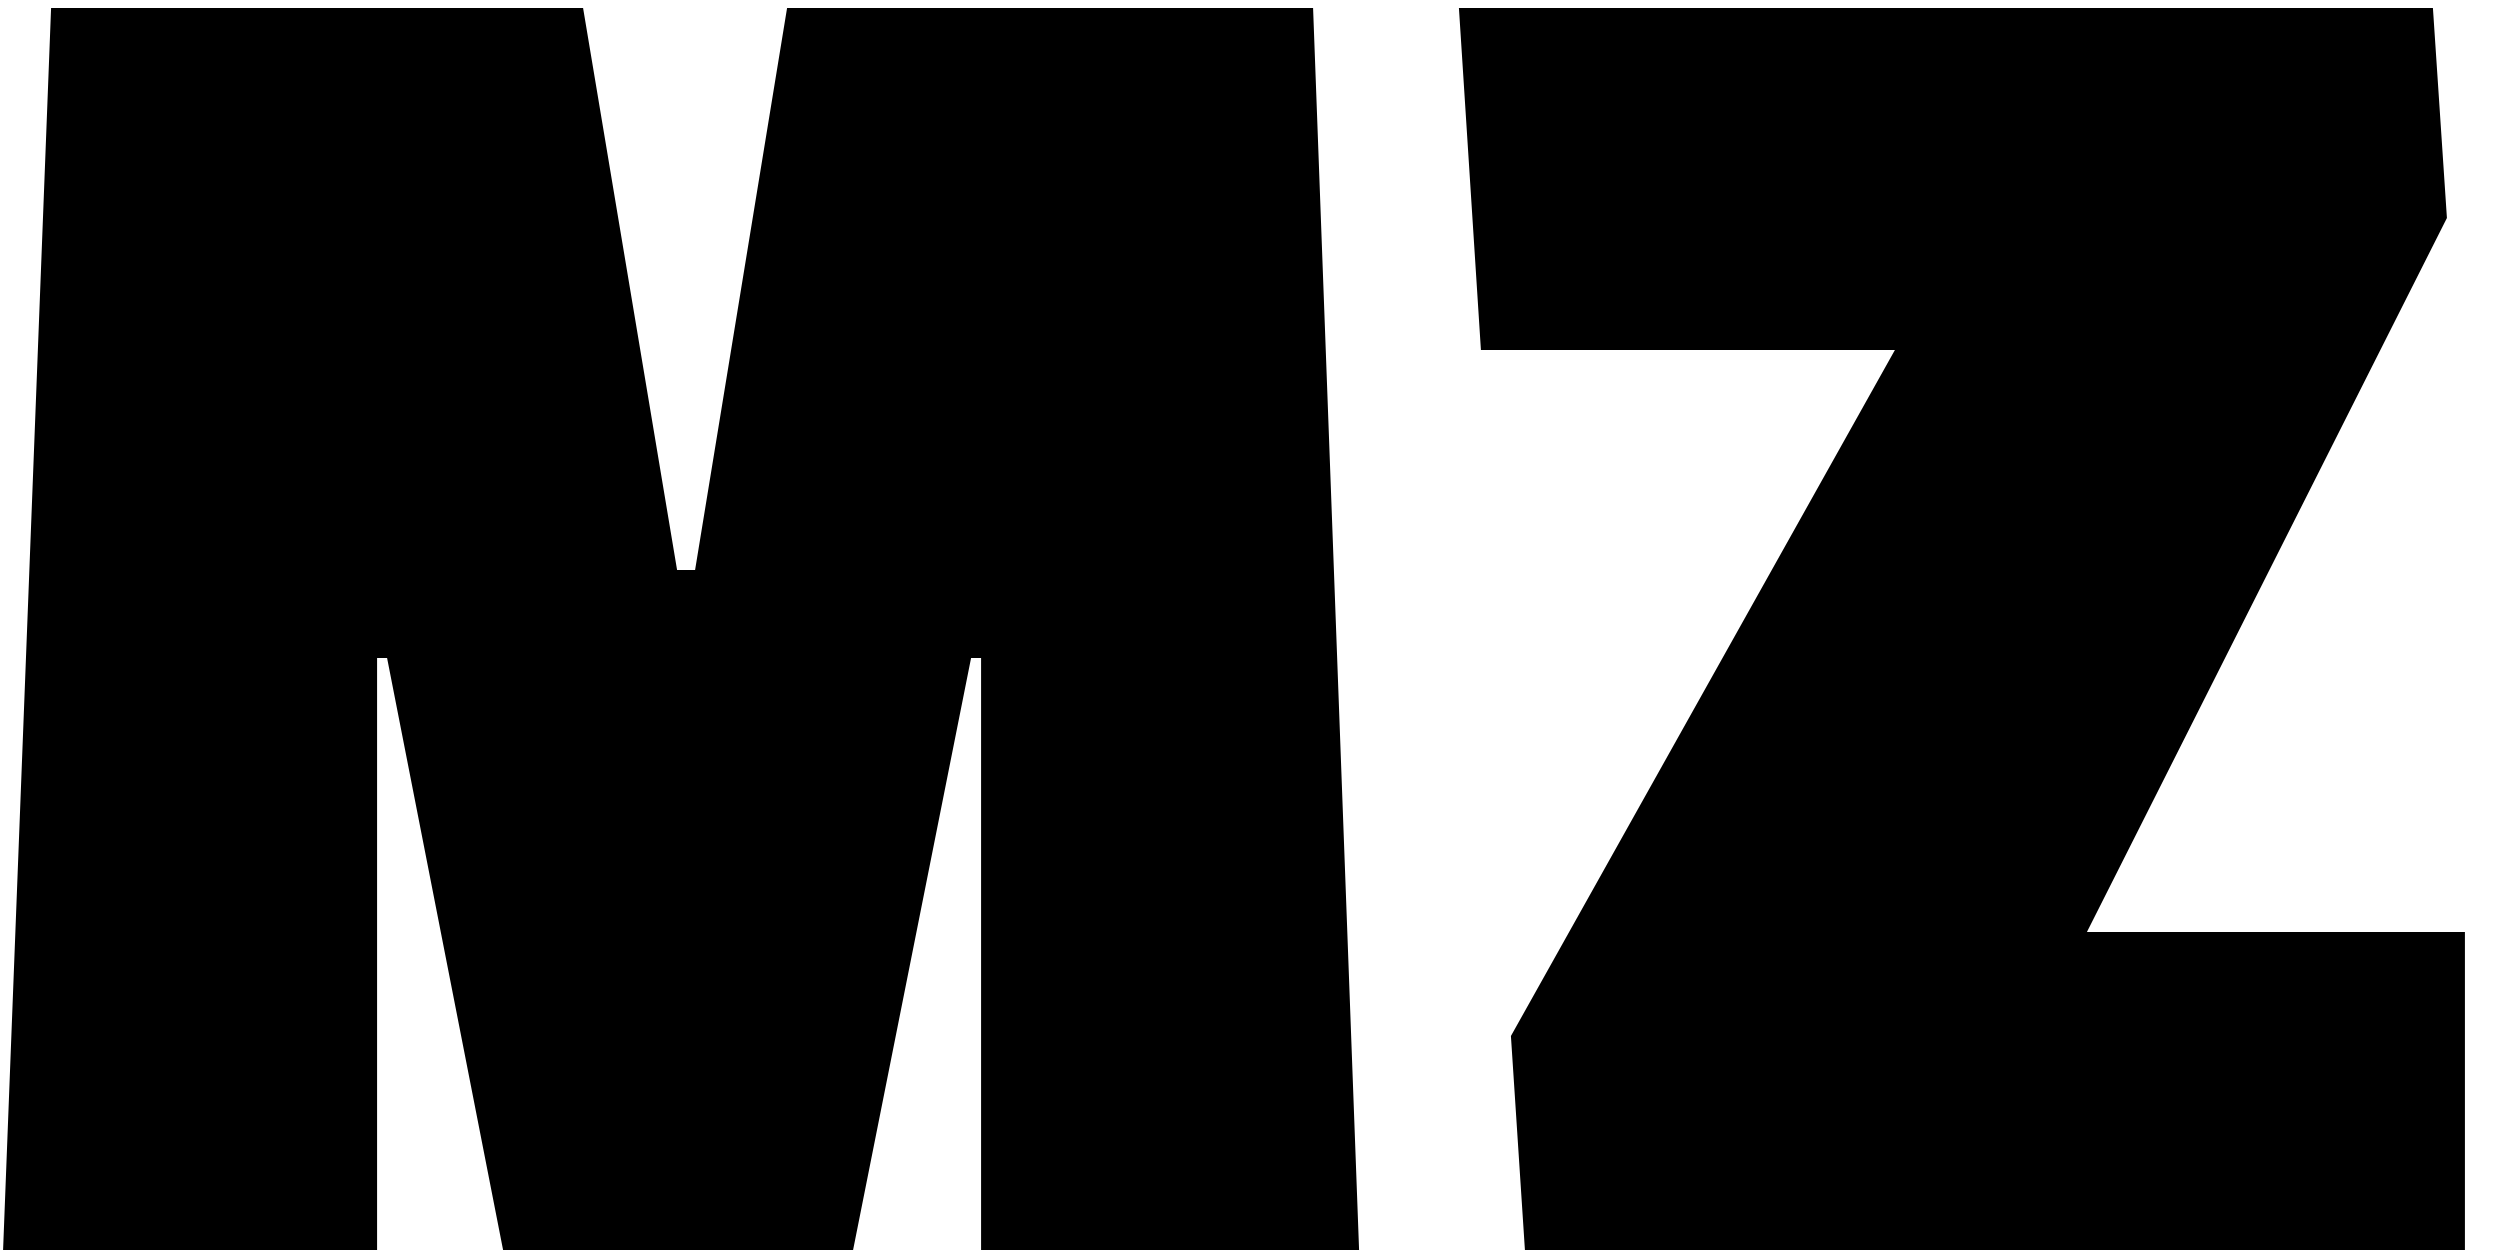
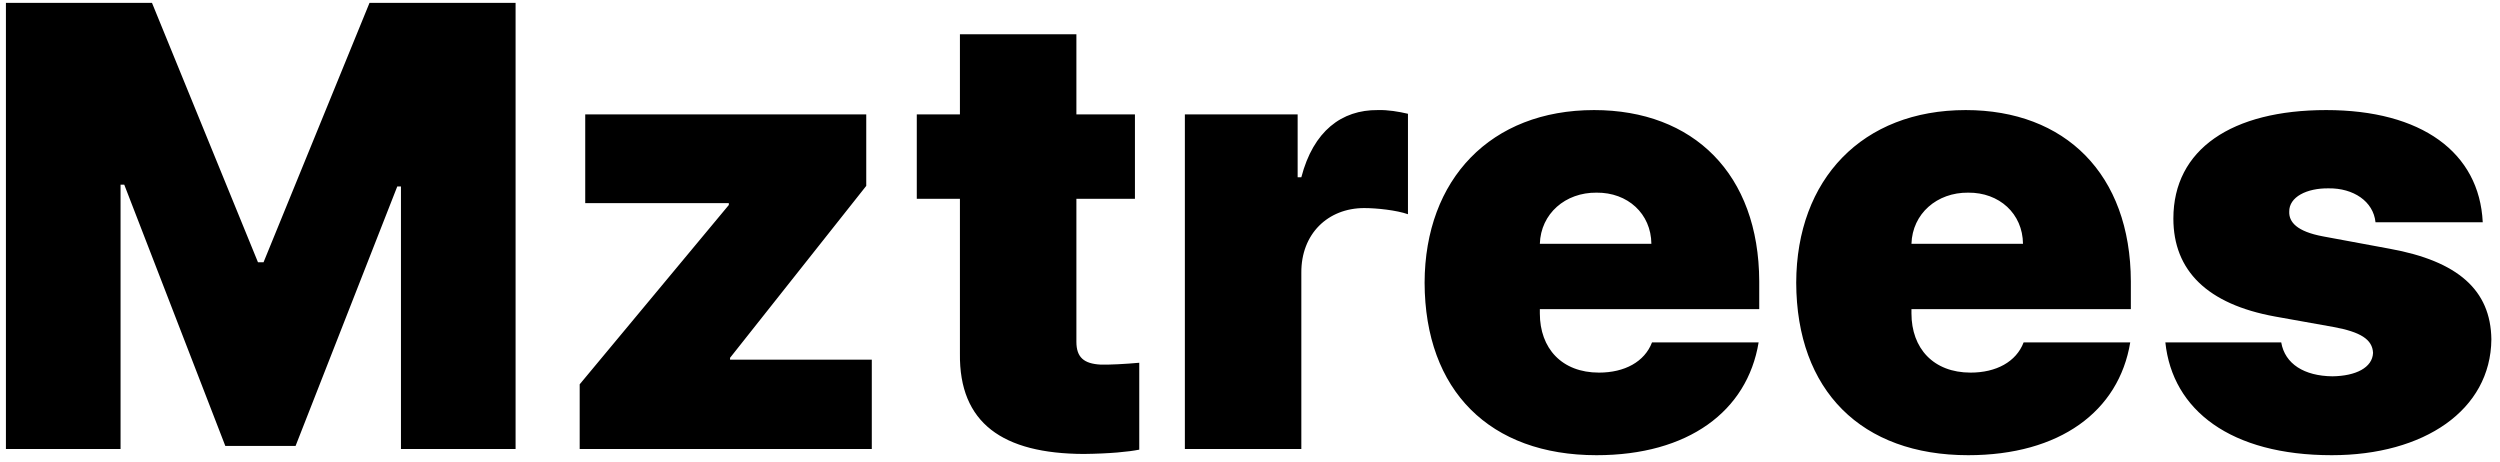
- <svg xmlns="http://www.w3.org/2000/svg" viewBox="0 0 30 15" fill="none">
-   <path d="M16.309 15H11.773V7.896H11.653L10.237 15H6.037L4.645 7.896H4.525V15H0.037L0.613 0.096H6.997L8.125 6.84H8.341L9.445 0.096H15.757L16.309 15ZM29.579 15H18.299L18.131 12.432L22.739 4.2H17.771L17.507 0.096H29.195L29.363 2.616L25.043 11.184H29.579V15Z" fill="currentColor" />
+ <svg xmlns="http://www.w3.org/2000/svg" viewBox="0 0 206 38" fill="none">
+   <path d="M0.488 0.234H12.523L21.258 21.613H21.715L30.449 0.234H42.484V37H33.039V15.367H32.734L24.355 36.746H18.566L10.238 15.215H9.934V37H0.488V0.234ZM47.766 37V31.668L60.055 16.891V16.738H48.223V9.426H71.379V15.316L60.156 29.484V29.637H71.836V37H47.766ZM93.519 9.426V16.383H88.695V28.164C88.695 29.459 89.33 29.967 90.676 30.043C91.361 30.068 92.783 29.992 93.875 29.891V37.051C92.986 37.228 91.463 37.381 89.305 37.406C82.627 37.381 79.022 34.867 79.098 29.129V16.383H75.543V9.426H79.098V2.824H88.695V9.426H93.519ZM97.633 37V9.426H106.926V14.605H107.23C108.221 10.797 110.557 9.045 113.527 9.07C114.365 9.045 115.254 9.197 116.016 9.375V17.652C115.076 17.322 113.451 17.145 112.41 17.145C109.414 17.145 107.205 19.277 107.23 22.477V37H97.633ZM131.555 37.508C122.77 37.508 117.412 32.201 117.387 23.289C117.412 14.758 122.846 9.07 131.352 9.07C139.527 9.07 144.936 14.326 144.961 23.188V25.473H126.883V25.828C126.883 28.697 128.686 30.703 131.758 30.703C133.865 30.703 135.516 29.814 136.125 28.215H144.91C143.971 33.902 139.096 37.508 131.555 37.508ZM126.883 20.09H136.074C136.049 17.602 134.119 15.85 131.555 15.875C128.99 15.85 126.959 17.602 126.883 20.09ZM162.176 37.508C153.391 37.508 148.033 32.201 148.008 23.289C148.033 14.758 153.467 9.07 161.973 9.07C170.148 9.07 175.557 14.326 175.582 23.188V25.473H157.504V25.828C157.504 28.697 159.307 30.703 162.379 30.703C164.486 30.703 166.137 29.814 166.746 28.215H175.531C174.592 33.902 169.717 37.508 162.176 37.508ZM157.504 20.09H166.695C166.67 17.602 164.74 15.85 162.176 15.875C159.611 15.85 157.58 17.602 157.504 20.09ZM195.742 18.312C195.564 16.586 193.914 15.494 191.883 15.52C190.08 15.494 188.607 16.23 188.633 17.449C188.607 18.287 189.242 19.074 191.426 19.48L196.91 20.496C202.521 21.512 205.238 23.898 205.289 27.961C205.238 33.801 199.729 37.508 192.137 37.508C183.809 37.508 179.01 33.801 178.426 28.215H187.973C188.277 29.992 189.877 30.982 192.188 31.008C194.117 30.982 195.488 30.297 195.539 29.078C195.488 27.961 194.498 27.352 192.289 26.945L187.465 26.082C181.879 25.066 179.086 22.299 179.086 18.008C179.086 12.295 183.91 9.07 191.68 9.07C199.525 9.07 204.299 12.549 204.578 18.312H195.742Z" fill="currentColor" />
</svg>
